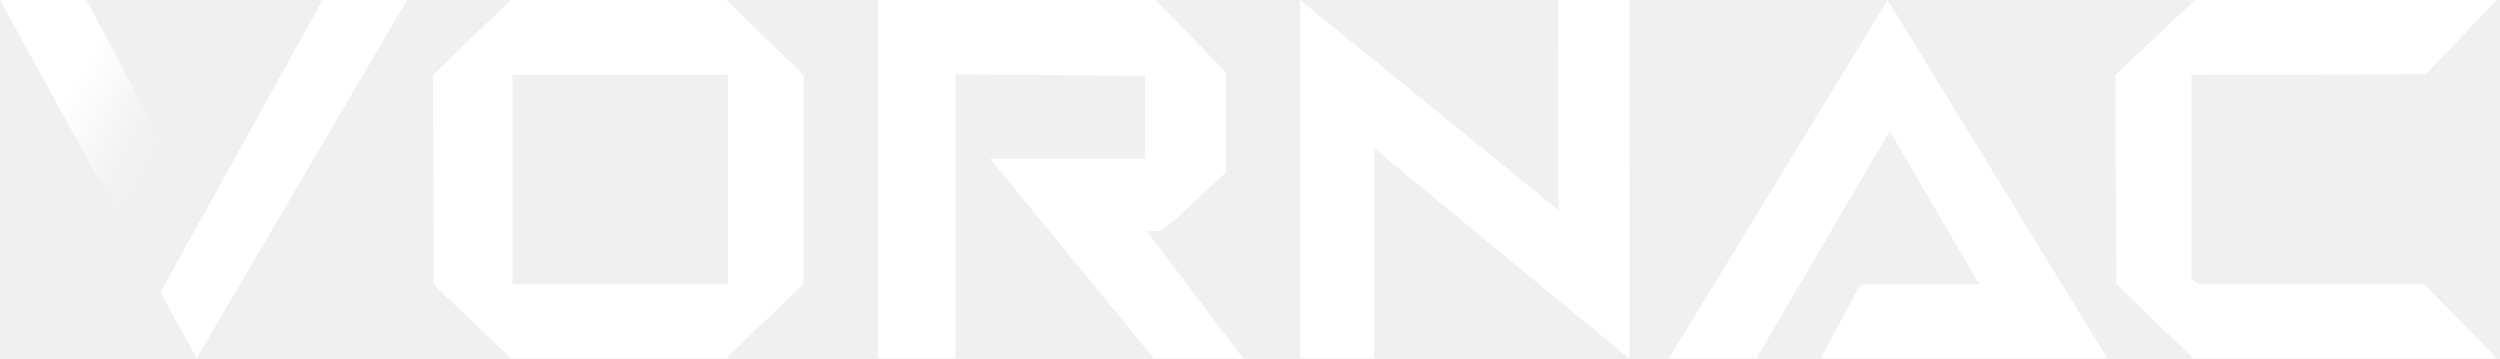
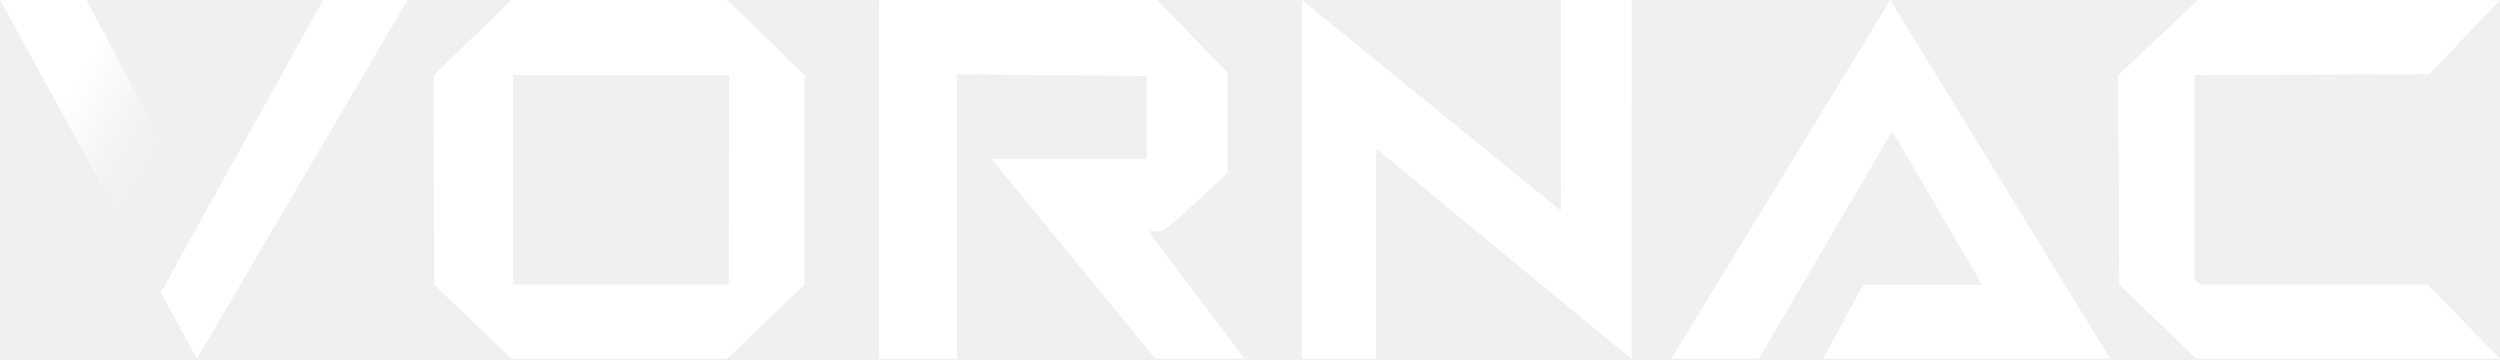
- <svg xmlns="http://www.w3.org/2000/svg" viewbox="0 0 1448 208" width="1450px" height="208px" shape-rendering="geometricPrecision" text-rendering="geometricPrecision">
+ <svg xmlns="http://www.w3.org/2000/svg" width="1448" height="208" shape-rendering="geometricPrecision" viewBox="0 0 1448 208">
  <defs>
-     <linearGradient gradientUnits="userSpaceOnUse" x1="339.35" y1="894.62" x2="339.35" y2="1102.62" id="gradient-0" gradientTransform="matrix(0.48429, -0.87489, 1.06616, 0.90262, -1217.88, -510.577)">
-       <stop offset="0" stop-color="#ffffff" />
-       <stop offset="0.26" stop-color="#ffffff" />
-       <stop offset="0.52" stop-color="#ffffff" />
-       <stop offset="0.7" stop-color="#ffffff" stop-opacity="0.04" />
-       <stop offset="0.88" stop-color="#ffffff" stop-opacity="0" />
-       <stop offset="0.88" stop-color="#ffffff" />
-       <stop offset="1" stop-color="#ffffff" />
+     <linearGradient id="a" x1="339.35" x2="339.35" y1="894.62" y2="1102.62" gradientTransform="matrix(.48429 -.87489 1.06616 .90262 -1217.88 -510.577)" gradientUnits="userSpaceOnUse">
+       <stop offset="0" stop-color="#fff" />
+       <stop offset=".26" stop-color="#fff" />
+       <stop offset=".52" stop-color="#fff" />
+       <stop offset=".7" stop-color="#fff" stop-opacity=".04" />
+       <stop offset=".88" stop-color="#fff" stop-opacity="0" />
+       <stop offset=".88" stop-color="#fff" />
+       <stop offset="1" stop-color="#fff" />
    </linearGradient>
  </defs>
-   <path d="M 0 0 L 50.1 0 L 117.1 126 L 187.09 0 L 236.09 0 L 114.06 207.74 L 0 0 Z" fill="url(#gradient-0)" clip-rule="evenodd" fill-rule="evenodd" opacity="1" id="v" />
-   <path d="M 297.22 43.48 L 422.22 43.48 L 422.11 164.82 L 297.22 164.82 L 297.22 43.48 Z M 296.22 0.03 L 251.23 43.48 L 251.4 164.82 L 296.22 207.74 L 421.22 207.74 L 465.91 164.82 L 466.09 43.48 L 421.22 0.03 L 296.22 0.03 Z" fill="#ffffff" clip-rule="evenodd" fill-rule="evenodd" opacity="1" id="o" />
-   <path d="M 509.21 0.03 L 670.06 0 L 711.06 42 L 711.06 100 L 682.06 127 L 673.06 134 L 665.06 134 L 720.93 207.74 L 669.2 207.74 L 574.2 92.03 L 664.2 92.03 L 664.2 44.03 L 554.21 43.03 L 554.21 207.74 L 509.21 207.74 L 509.21 0.03 Z" fill="#ffffff" clip-rule="evenodd" fill-rule="evenodd" opacity="1" id="r" />
-   <path d="M 754.05 0 L 904.04 122.03 L 904 0 L 945.1 0 L 945.04 208.03 L 797.05 86.03 L 797.05 207.74 L 754.05 207.74 L 754.05 0 Z" fill="#ffffff" clip-rule="evenodd" fill-rule="evenodd" opacity="1" id="n" />
-   <path d="M 1094.85 0 L 1222.19 207.74 L 1056.03 207.74 L 1079.03 165 L 1148.03 165 L 1096.03 76 L 1018.77 207.74 L 968.04 207.74 L 1094.85 0 Z" fill="#ffffff" clip-rule="evenodd" fill-rule="evenodd" opacity="1" id="a" />
-   <path d="M 1273.02 0 L 1448 0 L 1407.01 43 L 1271.02 43.48 L 1271.02 162 L 1275.02 164.82 L 1406.01 164.82 L 1448 207.74 L 1272.02 207.74 L 1227.49 164.82 L 1226.89 43.48 L 1273.02 0 Z" fill="#ffffff" clip-rule="evenodd" fill-rule="evenodd" opacity="1" id="c" />
+   <path fill="url(#a)" fill-rule="evenodd" d="M0 0h50.1l67 126L187.09 0h49L114.06 207.74z" clip-rule="evenodd" />
+   <path fill="#fff" fill-rule="evenodd" d="M297.22 43.48h125l-.11 121.34H297.22zm-1-43.45-44.99 43.45.17 121.34 44.82 42.92h125l44.69-42.92.18-121.34L421.22.03zm212.99 0L670.06 0l41 42v58l-29 27-9 7h-8l55.87 73.74H669.2l-95-115.71h90v-48l-109.99-1v164.71h-45zM754.05 0l149.99 122.03L904 0h41.1l-.06 208.03-147.99-122v121.71h-43zm340.8 0 127.34 207.74h-166.16l23-42.74h69l-52-89-77.26 131.74h-50.73zm178.17 0H1448l-40.99 43-135.99.48V162l4 2.82h130.99l41.99 42.92h-175.98l-44.53-42.92-.6-121.34z" clip-rule="evenodd" />
</svg>
